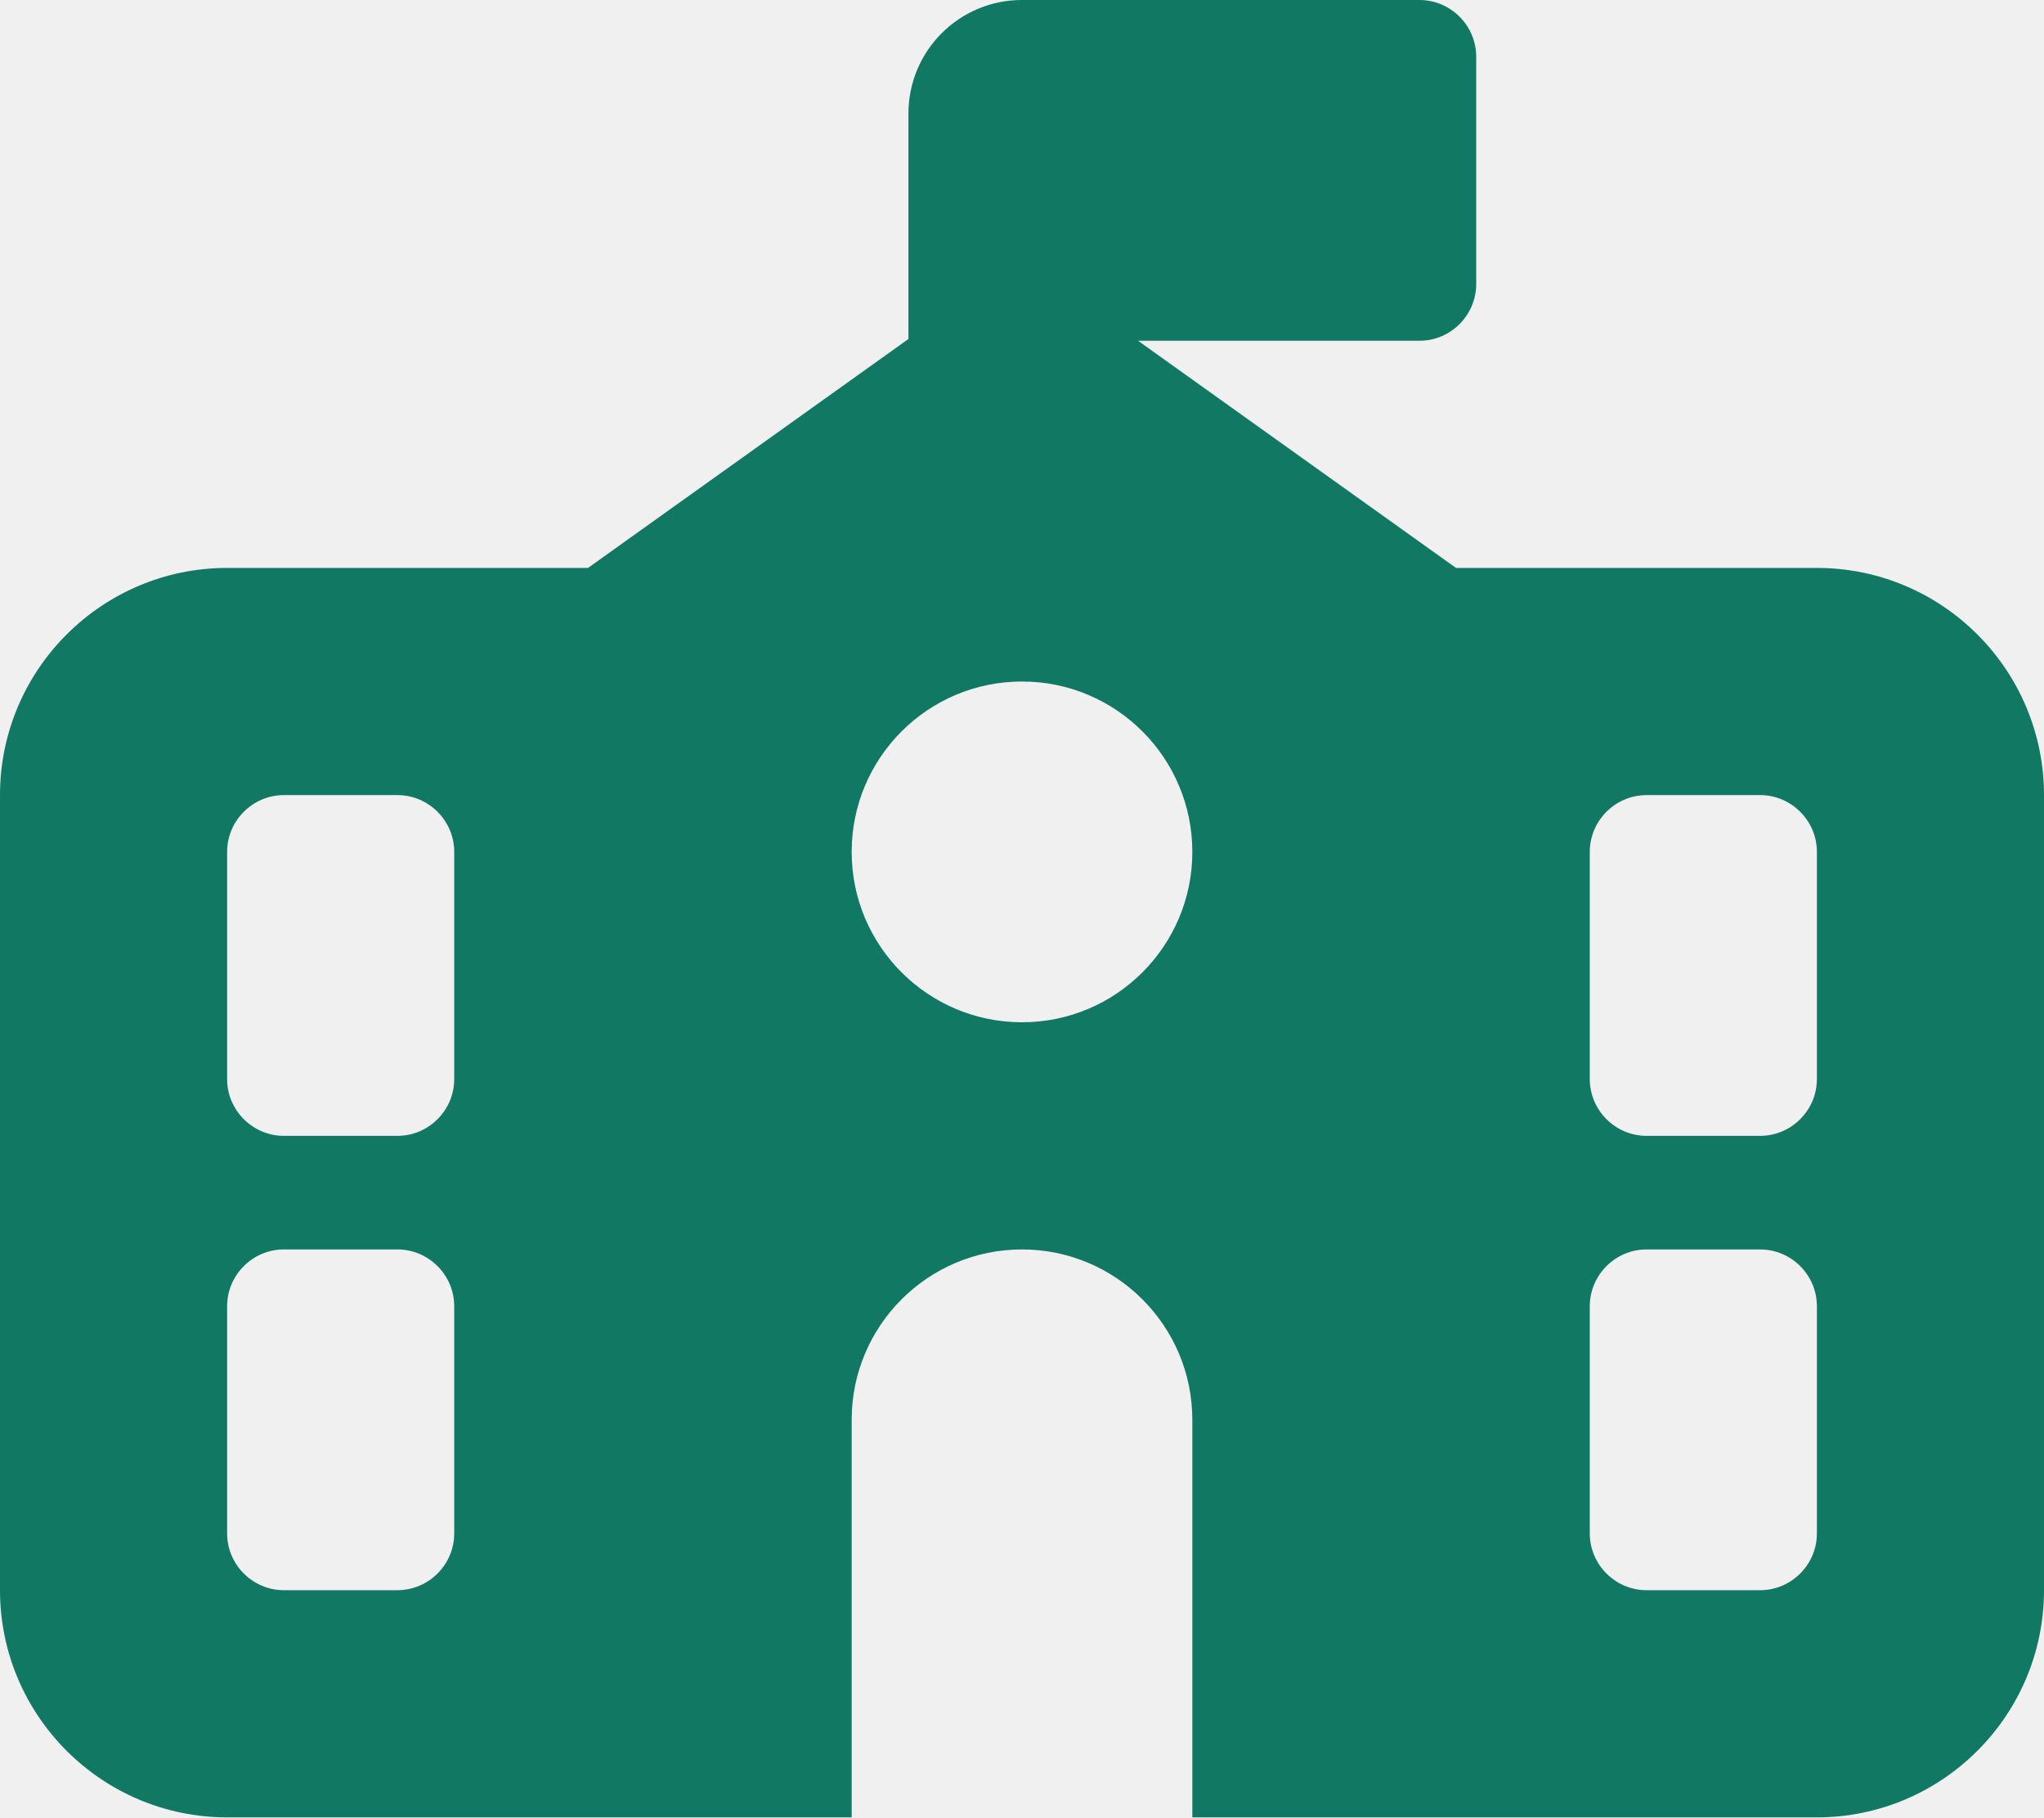
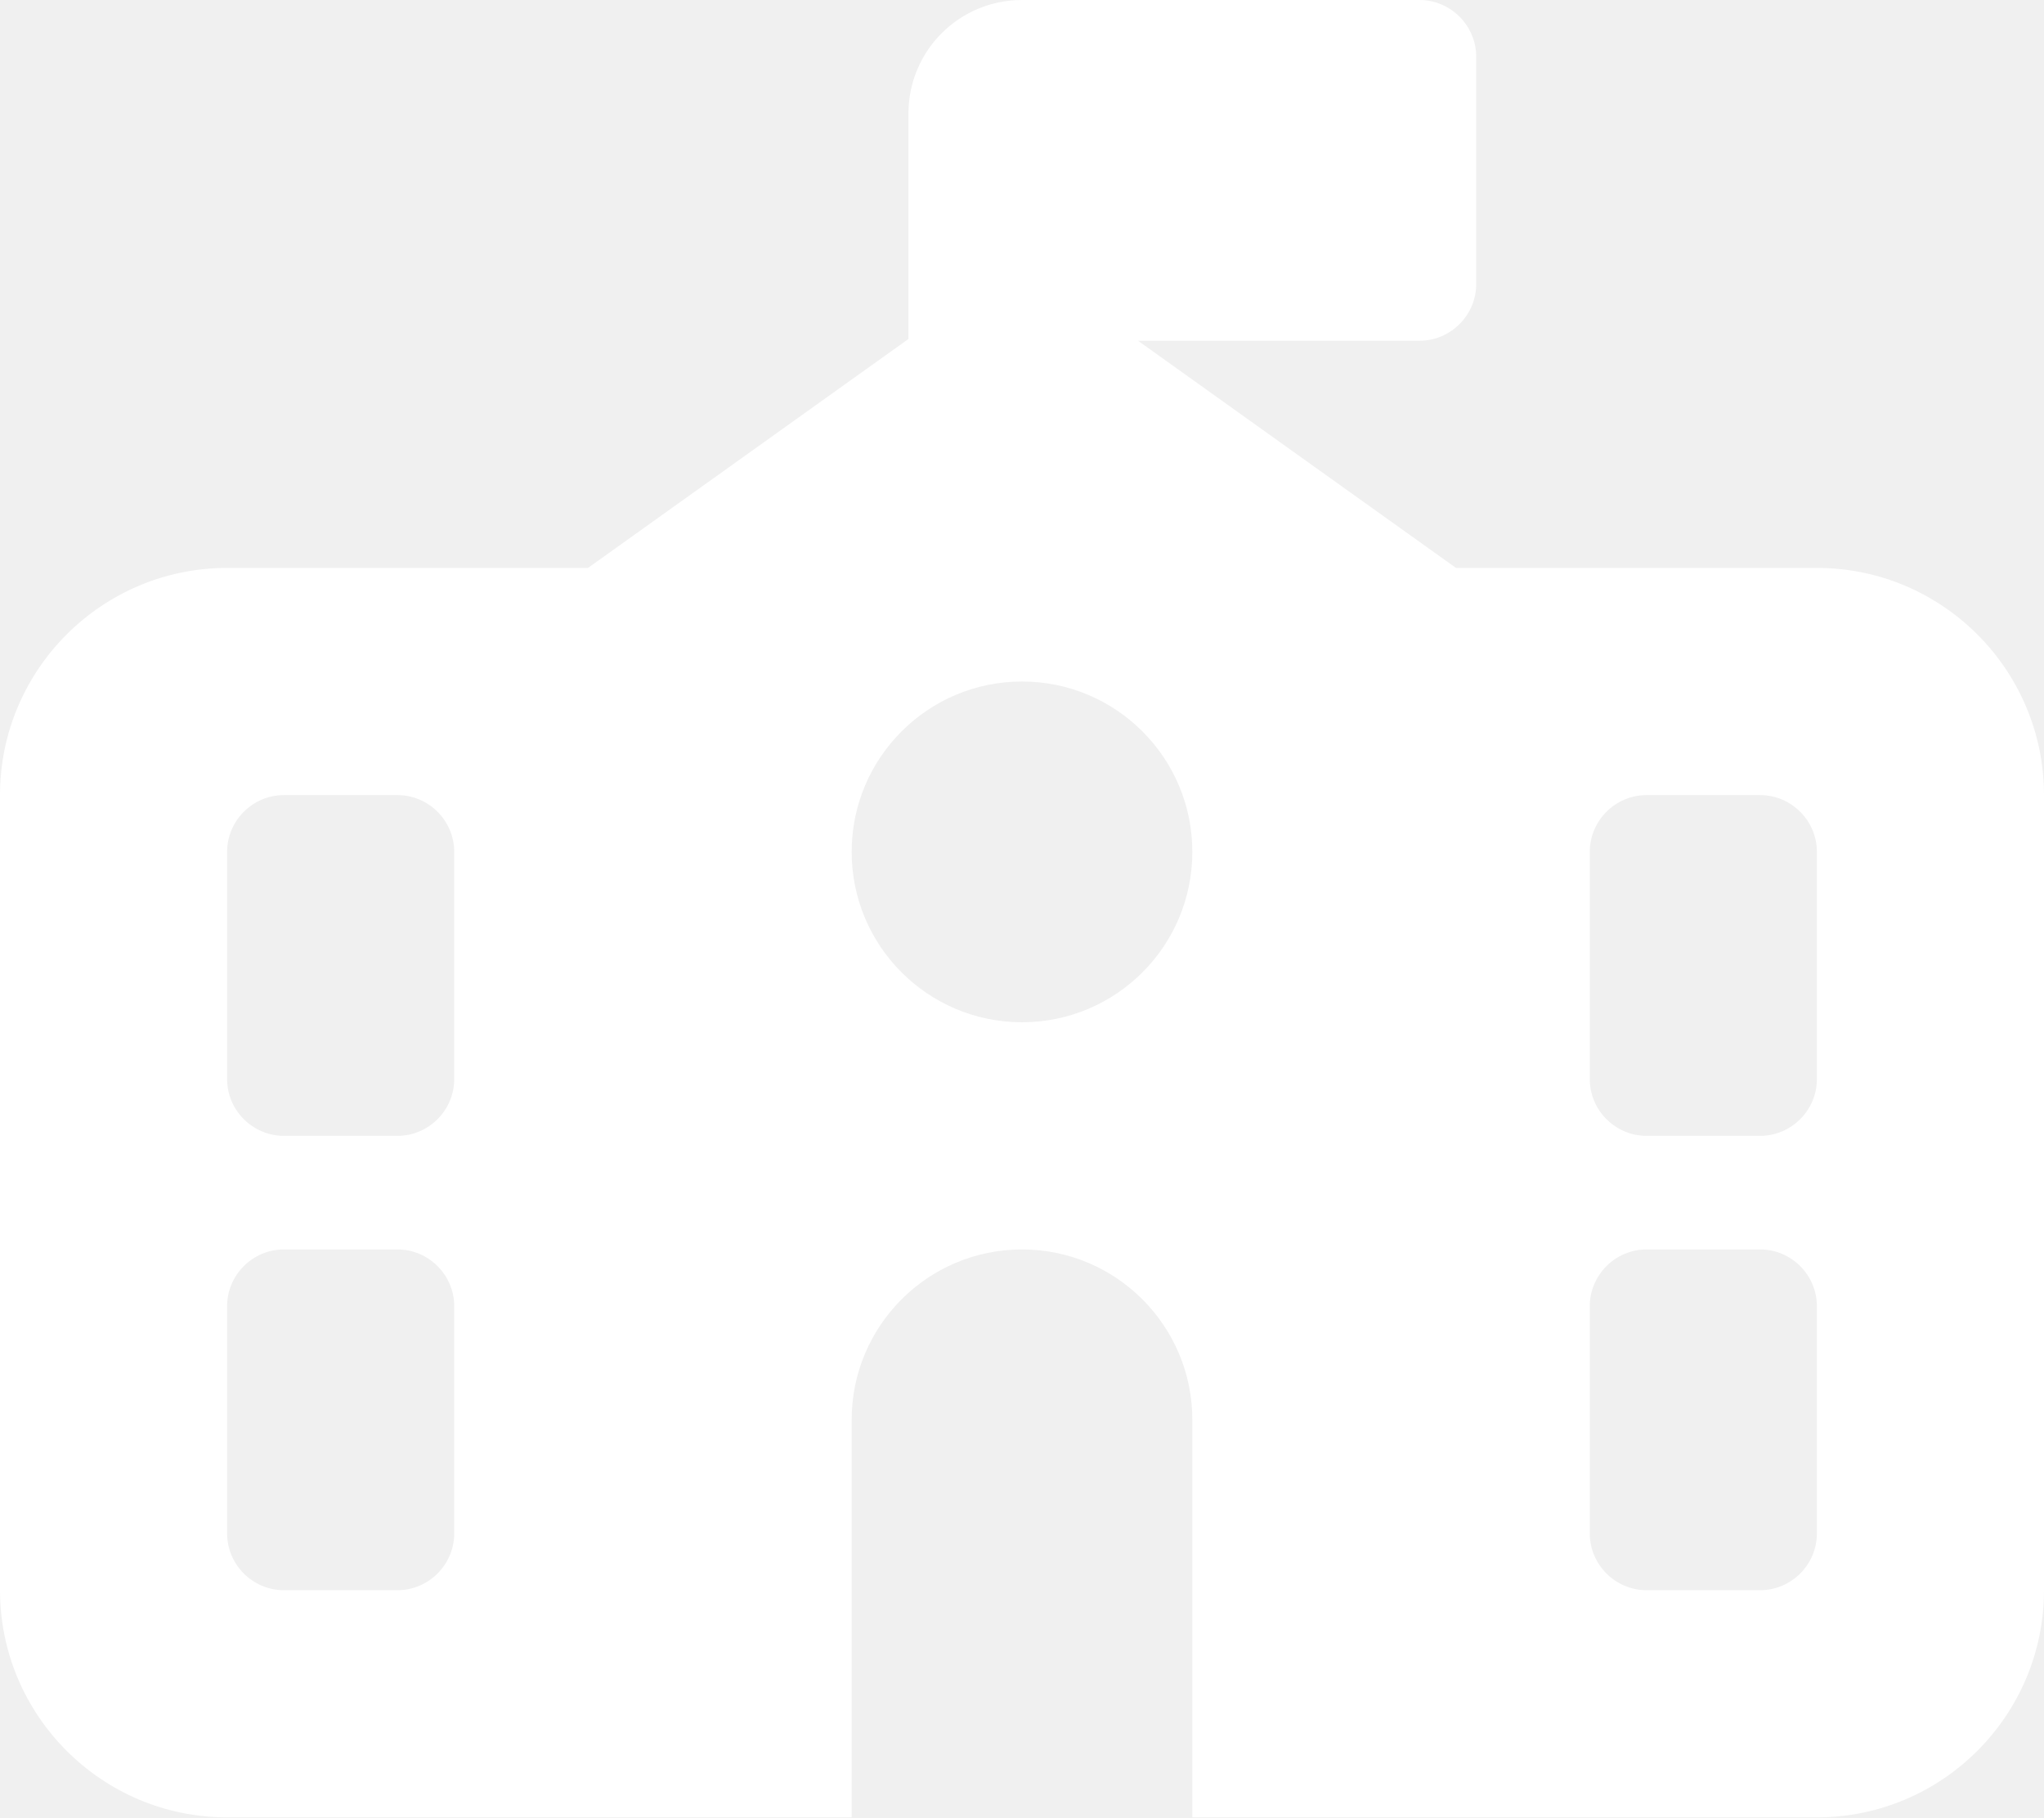
<svg xmlns="http://www.w3.org/2000/svg" viewBox="0 0 576 512">
-   <path fill="#107863" d="M288 0H400c8.8 0 16 7.2 16 16V80c0 8.8-7.2 16-16 16H320.7l89.6 64H512c35.3 0 64 28.7 64 64V448c0 35.3-28.7 64-64 64H336V400c0-26.5-21.5-48-48-48s-48 21.5-48 48V512H64c-35.3 0-64-28.7-64-64V224c0-35.3 28.7-64 64-64H165.7L256 95.5V32c0-17.7 14.3-32 32-32zm48 240a48 48 0 1 0 -96 0 48 48 0 1 0 96 0zM80 224c-8.8 0-16 7.2-16 16v64c0 8.8 7.2 16 16 16h32c8.8 0 16-7.2 16-16V240c0-8.8-7.2-16-16-16H80zm368 16v64c0 8.8 7.2 16 16 16h32c8.8 0 16-7.2 16-16V240c0-8.8-7.2-16-16-16H464c-8.8 0-16 7.2-16 16zM80 352c-8.8 0-16 7.2-16 16v64c0 8.8 7.2 16 16 16h32c8.8 0 16-7.2 16-16V368c0-8.8-7.2-16-16-16H80zm384 0c-8.8 0-16 7.2-16 16v64c0 8.8 7.2 16 16 16h32c8.8 0 16-7.2 16-16V368c0-8.8-7.2-16-16-16H464z" />
+   <path fill="#FFFFFF" d="M288 0H400c8.8 0 16 7.2 16 16V80c0 8.8-7.2 16-16 16H320.7l89.6 64H512c35.3 0 64 28.7 64 64V448c0 35.3-28.7 64-64 64H336V400c0-26.5-21.5-48-48-48s-48 21.5-48 48V512H64c-35.3 0-64-28.7-64-64V224c0-35.3 28.7-64 64-64H165.7L256 95.5V32c0-17.7 14.3-32 32-32zm48 240a48 48 0 1 0 -96 0 48 48 0 1 0 96 0zM80 224c-8.8 0-16 7.2-16 16v64c0 8.8 7.2 16 16 16h32c8.8 0 16-7.2 16-16V240c0-8.8-7.2-16-16-16H80zm368 16v64c0 8.8 7.2 16 16 16h32c8.8 0 16-7.2 16-16V240c0-8.8-7.2-16-16-16H464c-8.8 0-16 7.2-16 16zM80 352c-8.8 0-16 7.2-16 16v64c0 8.8 7.2 16 16 16h32c8.8 0 16-7.2 16-16V368c0-8.8-7.2-16-16-16H80zm384 0c-8.8 0-16 7.2-16 16v64c0 8.8 7.2 16 16 16h32c8.8 0 16-7.2 16-16V368c0-8.8-7.2-16-16-16H464z" />
</svg>
